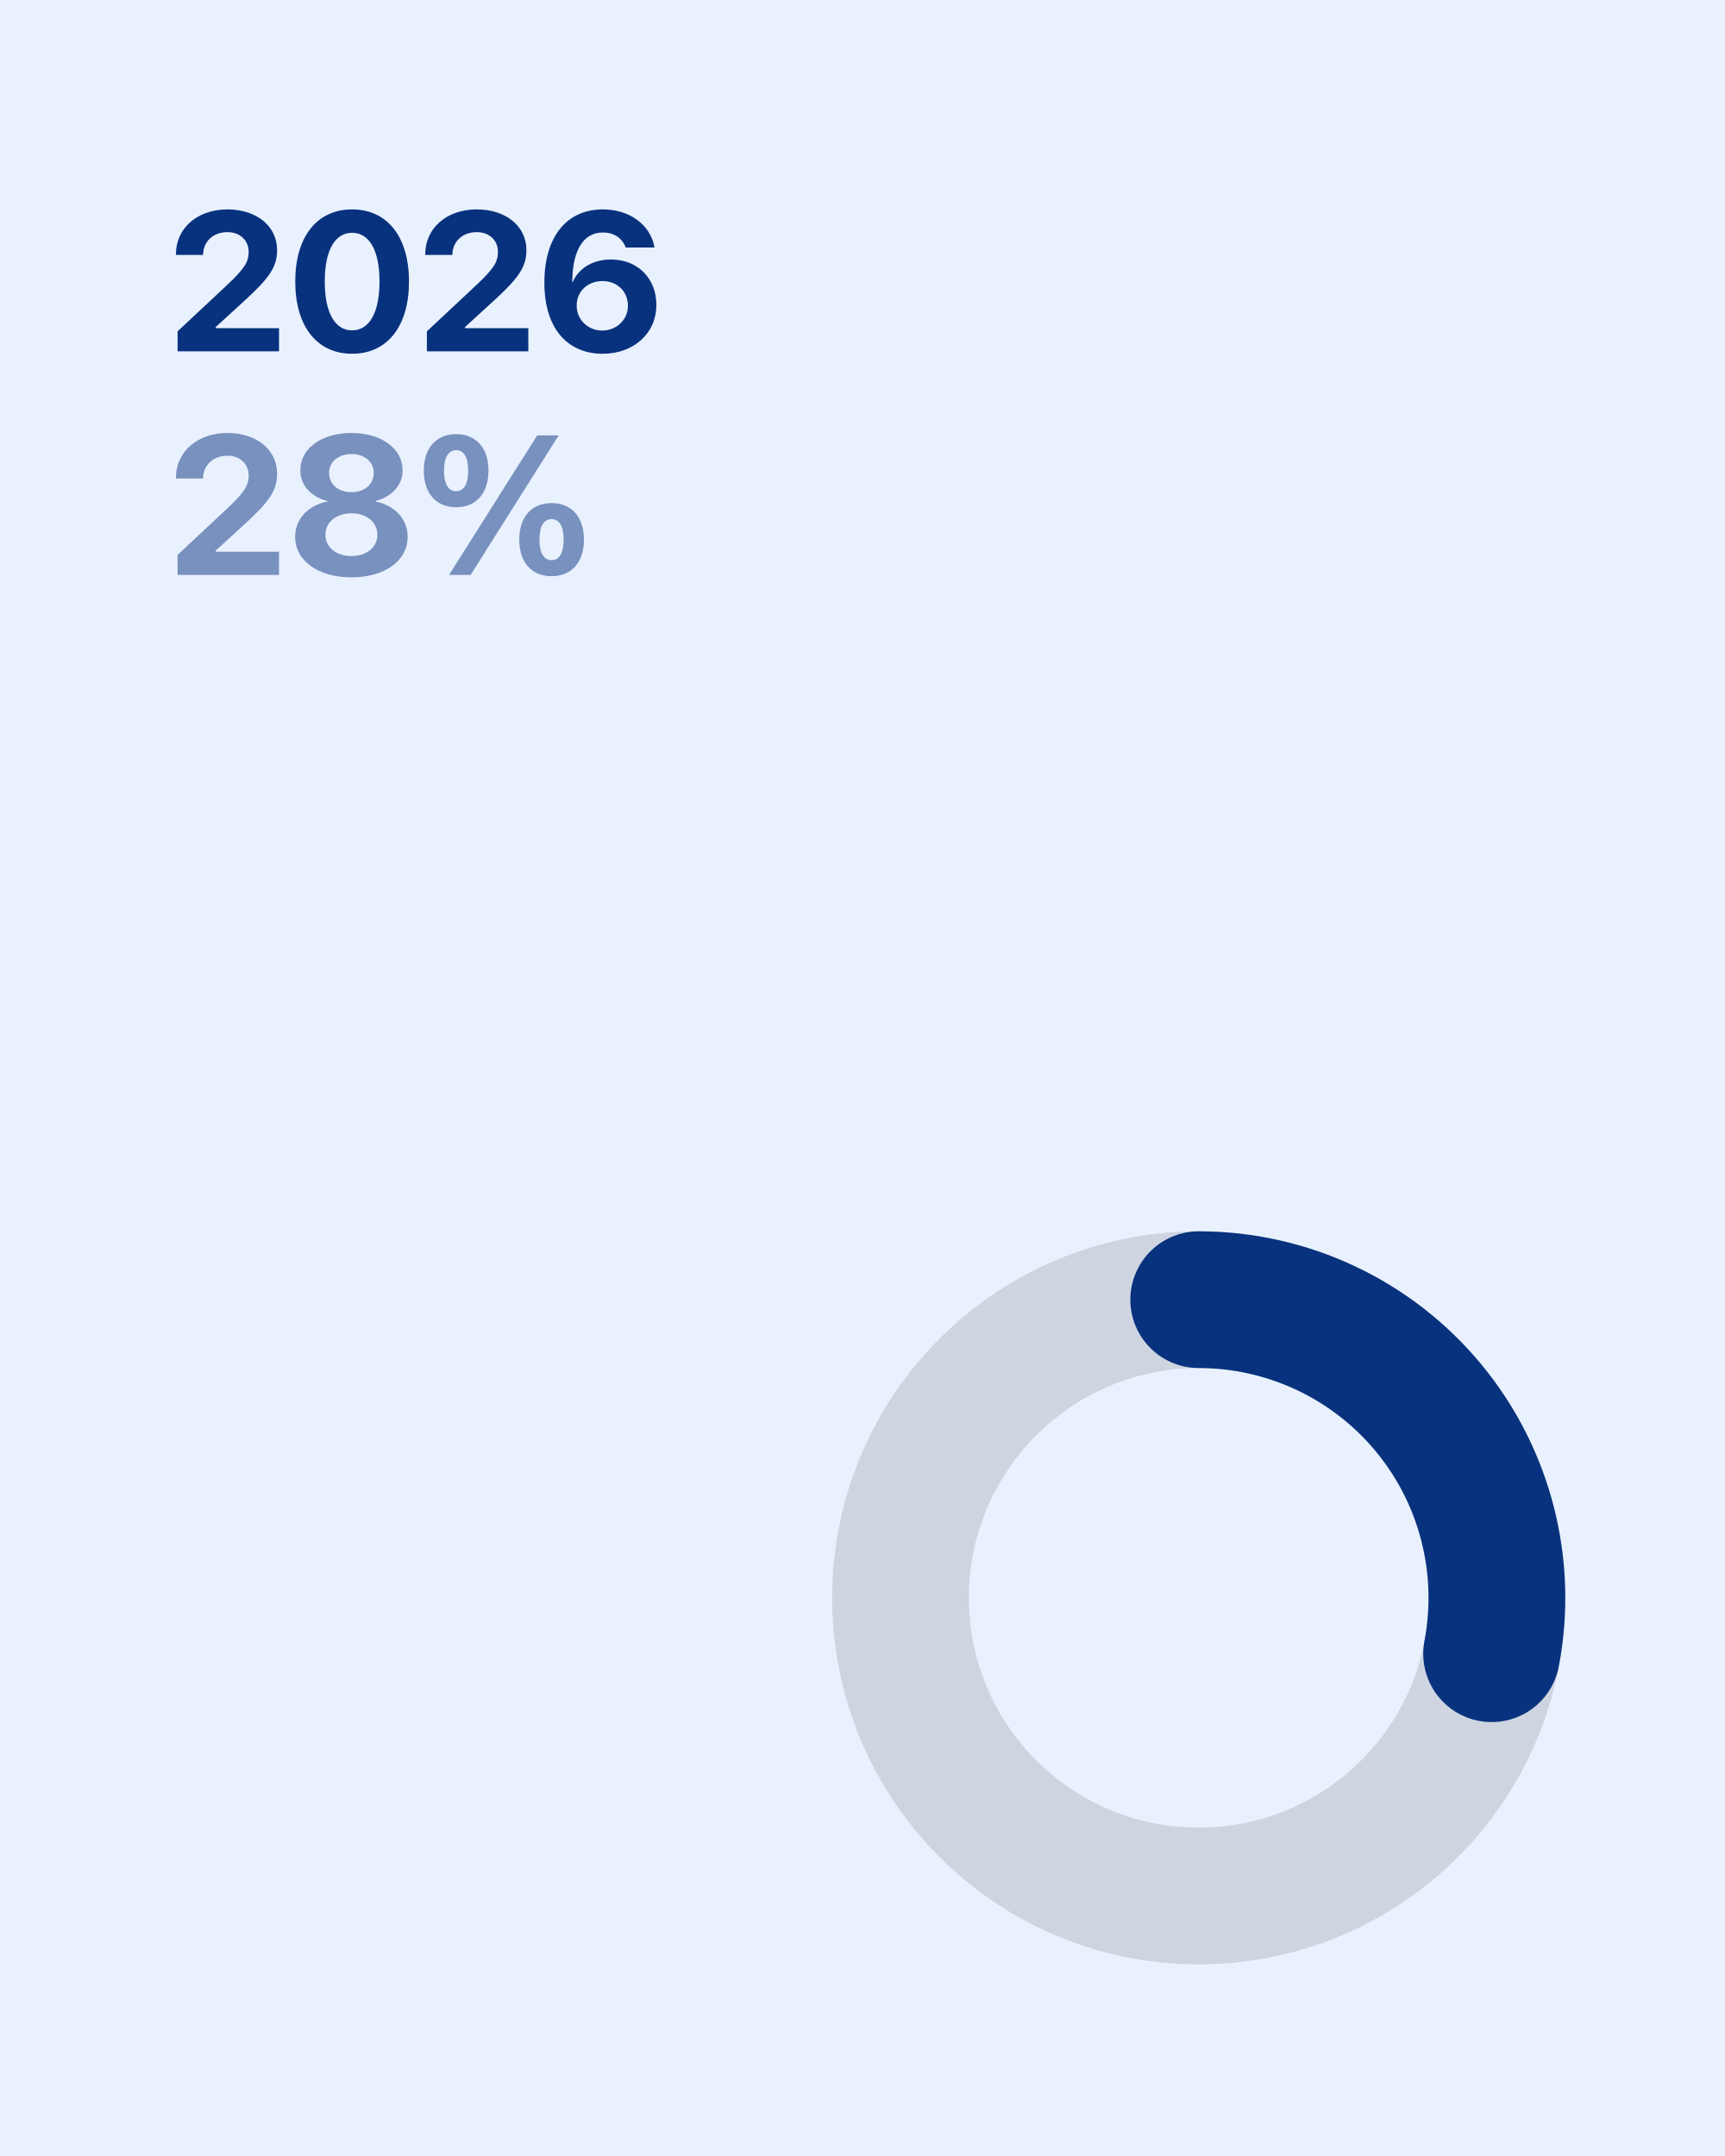
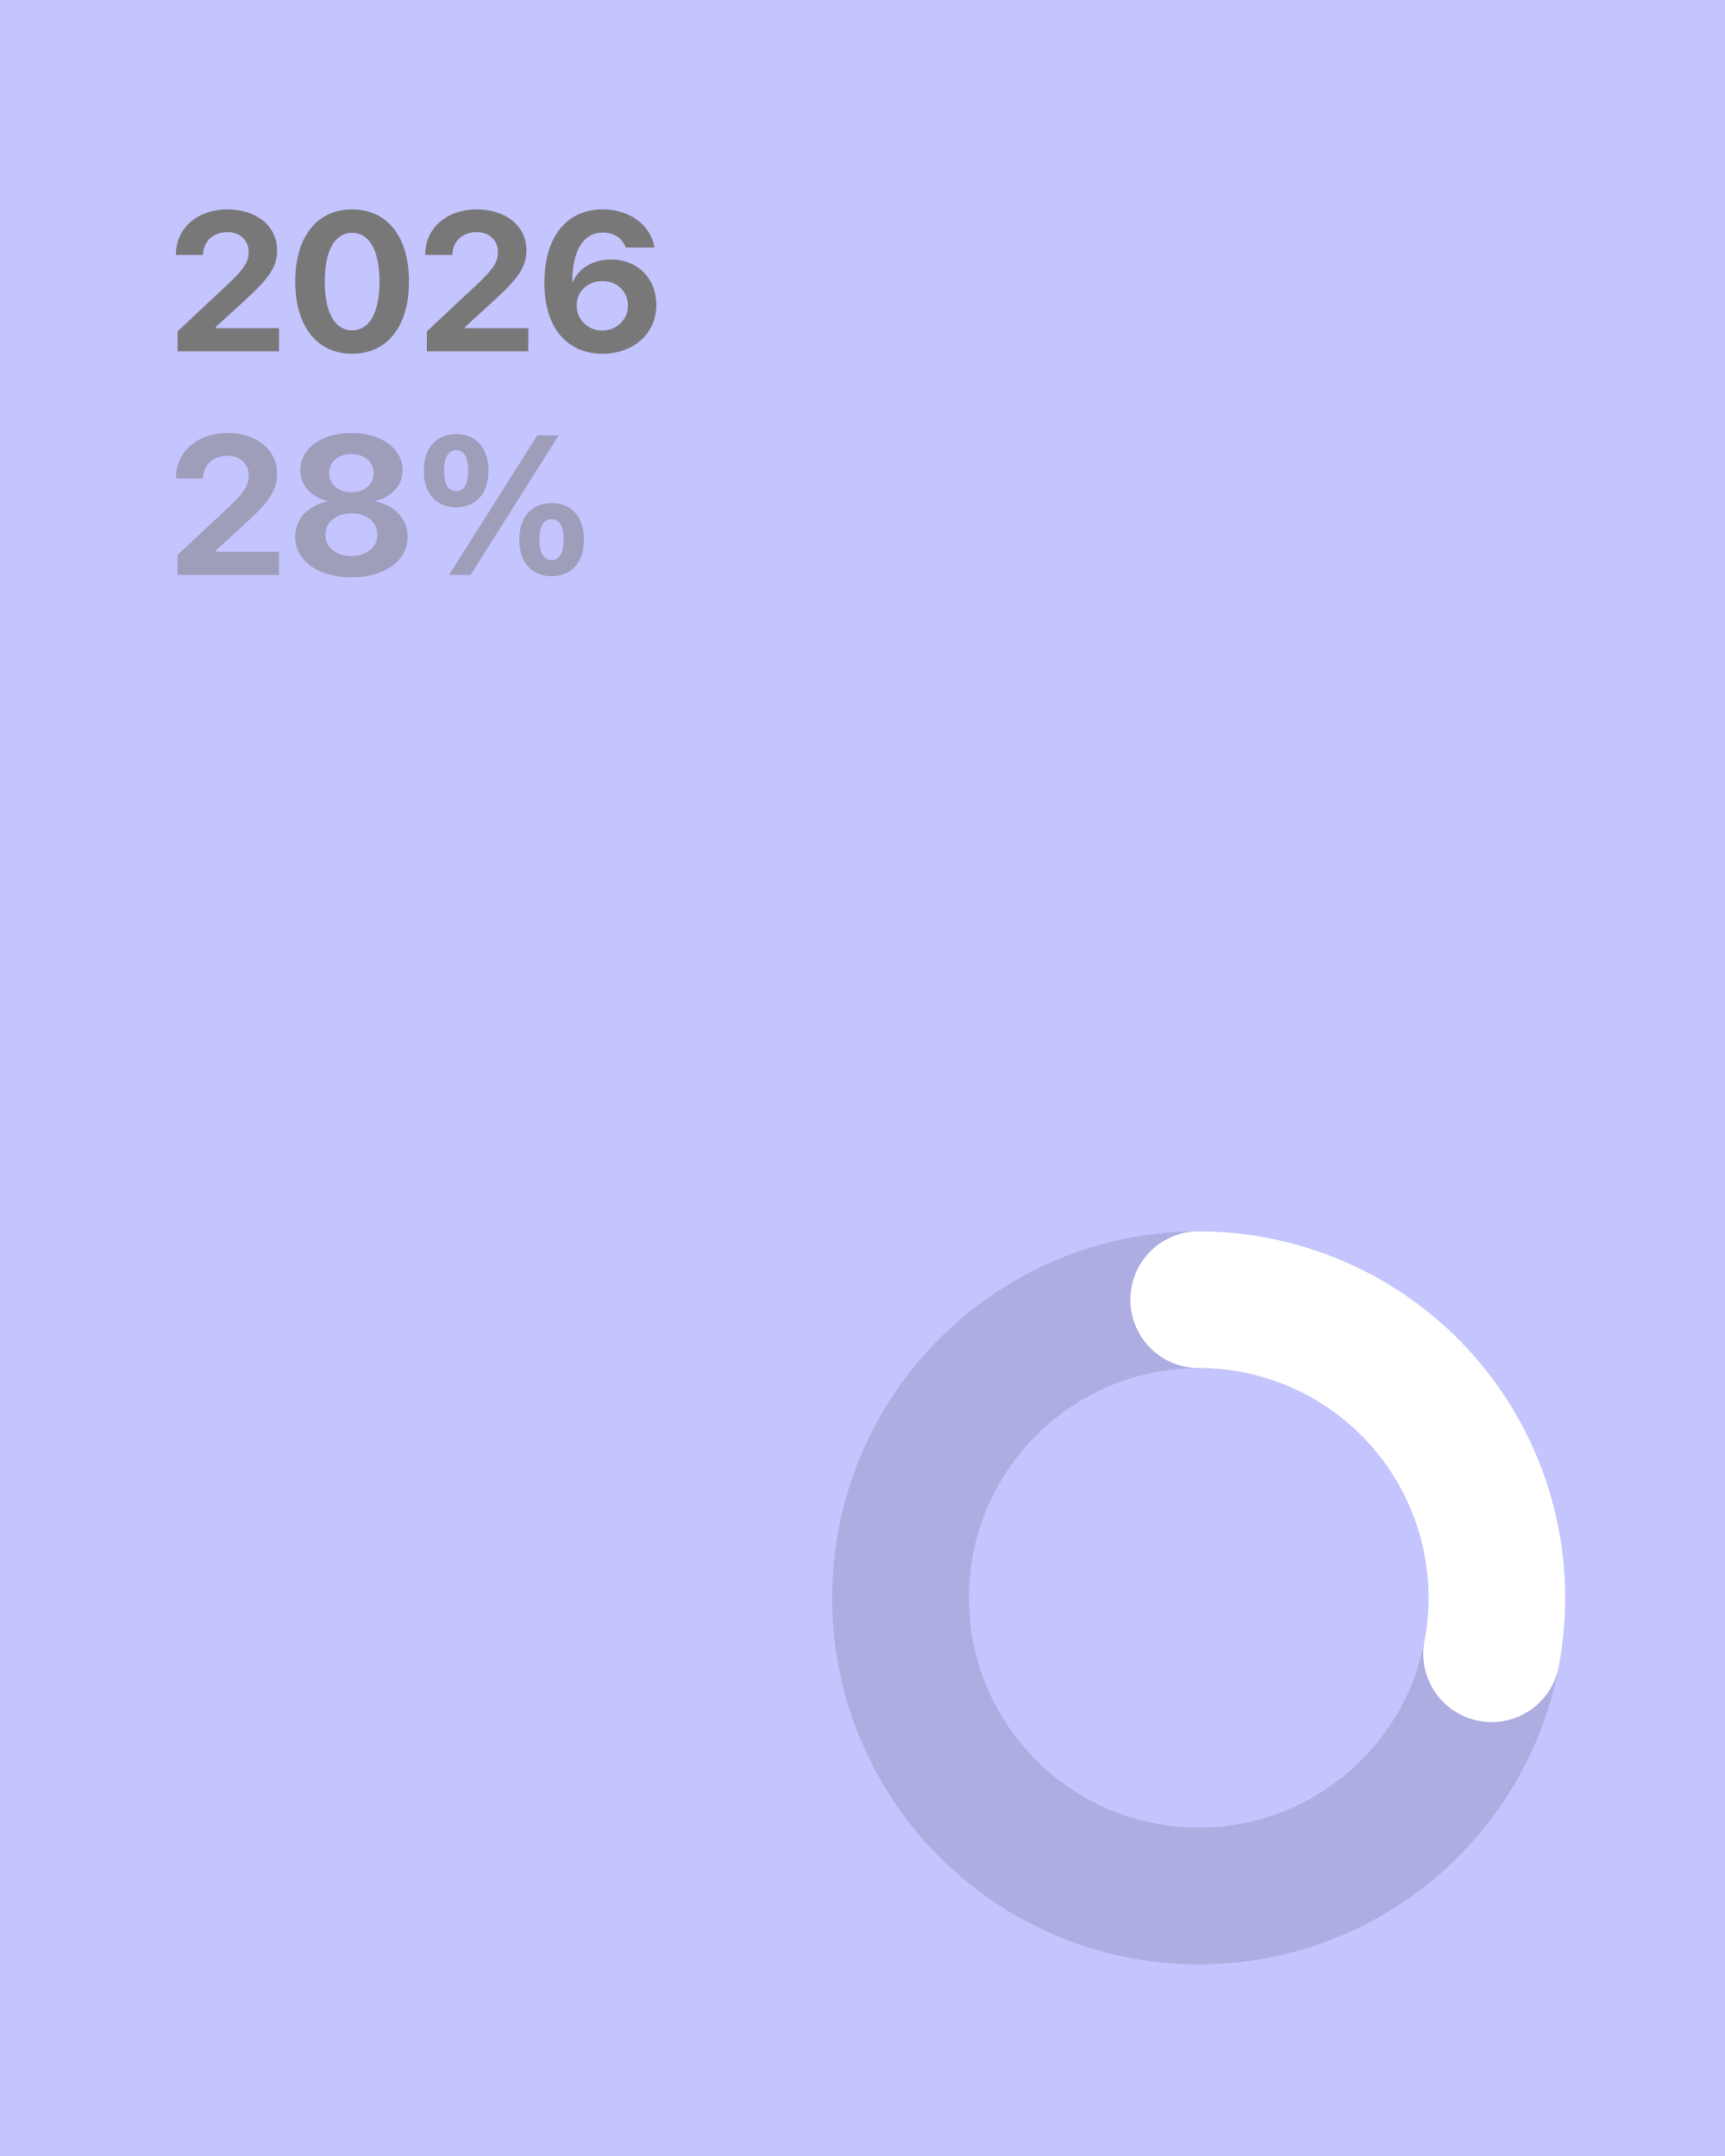
<svg xmlns="http://www.w3.org/2000/svg" viewBox="0 0 1080 1350" width="1080" height="1350">
-   <rect width="1080" height="1350" fill="#E9F1FF" />
+   <rect width="1080" height="1350" fill="#C4C4FF" />
  <circle opacity="0.12" cx="750.5" cy="1000.5" r="186.692" fill="none" stroke="#000000" stroke-width="85.617" />
-   <path d="M750.5 813.808 A186.692 186.692 0 0 1 933.885 1035.483" fill="none" stroke="#08327D" stroke-width="85.617" stroke-linecap="round" stroke-linejoin="round" />
-   <path d="M111.18 220L174.69 220L174.69 205.47L135.09 205.47L135.09 204.74L153.38 188.03C168.45 174.17 173.48 167.26 173.48 156.67L173.48 156.55C173.48 141.65 160.76 131.12 142.30 131.12C123.83 131.12 110.15 142.68 110.15 159.15L110.15 159.63L127.10 159.63L127.16 159.09C127.40 151.22 133.46 145.35 142.42 145.35C150.17 145.35 155.62 150.43 155.68 157.58L155.68 157.70C155.68 163.75 153.32 168.05 142.05 178.59L111.18 207.47ZM220.46 221.51C242.62 221.51 256.06 204.14 256.06 176.35L256.06 176.22C256.06 148.43 242.62 131.12 220.46 131.12C198.30 131.12 184.86 148.43 184.86 176.22L184.86 176.35C184.86 204.14 198.30 221.51 220.46 221.51ZM220.46 206.86C209.56 206.86 203.33 195.54 203.33 176.35L203.33 176.22C203.33 157.03 209.56 145.77 220.46 145.77C231.36 145.77 237.60 157.03 237.60 176.22L237.60 176.35C237.60 195.54 231.36 206.86 220.46 206.86ZM267.27 220L330.78 220L330.78 205.47L291.18 205.47L291.18 204.74L309.47 188.03C324.54 174.17 329.57 167.26 329.57 156.67L329.57 156.55C329.57 141.65 316.85 131.12 298.39 131.12C279.92 131.12 266.24 142.68 266.24 159.15L266.24 159.63L283.19 159.63L283.25 159.09C283.49 151.22 289.55 145.35 298.51 145.35C306.26 145.35 311.71 150.43 311.77 157.58L311.77 157.70C311.77 163.75 309.41 168.05 298.14 178.59L267.27 207.47ZM377.28 221.51C396.71 221.51 410.94 208.80 410.94 190.94L410.94 190.82C410.94 174.47 399.38 162.48 382.49 162.48C370.68 162.48 362.08 168.41 358.63 176.53L358.27 176.53C358.27 175.62 358.33 174.41 358.39 173.20C359.05 157.76 364.63 145.59 377.40 145.59C384.54 145.59 389.39 149.16 391.57 154.43L391.75 154.97L409.79 154.97L409.67 154.37C407.07 140.87 394.35 131.12 377.46 131.12C354.70 131.12 340.83 148.31 340.83 176.95L340.83 177.07C340.83 206.68 356.21 221.51 377.28 221.51ZM361.05 191.36L361.05 191.24C361.05 182.34 368.08 175.98 377.22 175.98C386.30 175.98 393.14 182.40 393.14 191.48L393.14 191.60C393.14 200.20 385.94 206.98 377.04 206.98C368.08 206.98 361.05 200.14 361.05 191.36Z" fill="#08327D" />
-   <path d="M111.18 360L174.69 360L174.69 345.47L135.09 345.47L135.09 344.74L153.38 328.03C168.45 314.17 173.48 307.26 173.48 296.67L173.48 296.55C173.48 281.65 160.76 271.12 142.30 271.12C123.83 271.12 110.15 282.68 110.15 299.15L110.15 299.63L127.10 299.63L127.16 299.09C127.40 291.22 133.46 285.35 142.42 285.35C150.17 285.35 155.62 290.43 155.68 297.58L155.68 297.70C155.68 303.75 153.32 308.05 142.05 318.59L111.18 347.47ZM220.04 361.51C240.87 361.51 255.22 351.16 255.22 336.14L255.22 336.02C255.22 324.70 246.80 316.35 235.12 314.04L235.12 313.68C245.17 311.20 252.07 303.87 252.07 294.55L252.07 294.43C252.07 280.93 238.87 271.12 220.04 271.12C201.15 271.12 188.01 280.93 188.01 294.43L188.01 294.55C188.01 303.87 194.85 311.20 204.96 313.68L204.96 314.04C193.22 316.35 184.80 324.70 184.80 336.02L184.80 336.14C184.80 351.16 199.21 361.51 220.04 361.51ZM220.04 308.17C211.80 308.17 206.05 303.27 206.05 296.24L206.05 296.12C206.05 289.16 211.87 284.32 220.04 284.32C228.21 284.32 233.96 289.16 233.96 296.12L233.96 296.24C233.96 303.27 228.27 308.17 220.04 308.17ZM220.04 348.19C210.47 348.19 203.75 342.62 203.75 334.93L203.75 334.81C203.75 327.06 210.41 321.43 220.04 321.43C229.67 321.43 236.27 327.06 236.27 334.81L236.27 334.93C236.27 342.62 229.54 348.19 220.04 348.19ZM285.61 317.62C298.14 317.62 305.83 308.84 305.83 294.73L305.83 294.67C305.83 280.62 298.14 271.84 285.61 271.84C273.02 271.84 265.33 280.62 265.33 294.67L265.33 294.73C265.33 308.84 273.02 317.62 285.61 317.62ZM294.63 360L349.79 272.63L336.35 272.63L281.13 360ZM285.61 307.57C280.71 307.57 277.98 303.03 277.98 294.73L277.98 294.67C277.98 286.44 280.71 281.89 285.61 281.89C290.46 281.89 293.12 286.44 293.12 294.67L293.12 294.73C293.12 303.03 290.46 307.57 285.61 307.57ZM345.37 360.79C357.90 360.79 365.59 352.01 365.59 337.90L365.59 337.84C365.59 323.79 357.90 315.01 345.37 315.01C332.78 315.01 325.09 323.79 325.09 337.84L325.09 337.90C325.09 352.01 332.78 360.79 345.37 360.79ZM345.37 350.74C340.47 350.74 337.74 346.20 337.74 337.90L337.74 337.84C337.74 329.61 340.47 325.06 345.37 325.06C350.21 325.06 352.88 329.61 352.88 337.84L352.88 337.90C352.88 346.20 350.21 350.74 345.37 350.74Z" fill="#08327D" opacity="0.5" />
+   <path d="M750.5 813.808 A186.692 186.692 0 0 1 933.885 1035.483" fill="none" stroke="white" stroke-width="85.617" stroke-linecap="round" stroke-linejoin="round" />
+   <path d="M111.18 220L174.69 220L174.69 205.47L135.09 205.47L135.09 204.74L153.38 188.03C168.45 174.17 173.48 167.26 173.48 156.67L173.48 156.55C173.48 141.65 160.76 131.12 142.30 131.12C123.83 131.12 110.15 142.68 110.15 159.15L110.15 159.63L127.10 159.63L127.16 159.09C127.40 151.22 133.46 145.35 142.42 145.35C150.17 145.35 155.62 150.43 155.68 157.58L155.68 157.70C155.68 163.75 153.32 168.05 142.05 178.59L111.18 207.47ZM220.46 221.51C242.62 221.51 256.06 204.14 256.06 176.35L256.06 176.22C256.06 148.43 242.62 131.12 220.46 131.12C198.30 131.12 184.86 148.43 184.86 176.22L184.86 176.35C184.86 204.14 198.30 221.51 220.46 221.51ZM220.46 206.86C209.56 206.86 203.33 195.54 203.33 176.35L203.33 176.22C203.33 157.03 209.56 145.77 220.46 145.77C231.36 145.77 237.60 157.03 237.60 176.22L237.60 176.35C237.60 195.54 231.36 206.86 220.46 206.86ZM267.27 220L330.78 220L330.78 205.47L291.18 205.47L291.18 204.74L309.47 188.03C324.54 174.17 329.57 167.26 329.57 156.67L329.57 156.55C329.57 141.65 316.85 131.12 298.39 131.12C279.92 131.12 266.24 142.68 266.24 159.15L266.24 159.63L283.19 159.63L283.25 159.09C283.49 151.22 289.55 145.35 298.51 145.35C306.26 145.35 311.71 150.43 311.77 157.58L311.77 157.70C311.77 163.75 309.41 168.05 298.14 178.59L267.27 207.47ZM377.28 221.51C396.71 221.51 410.94 208.80 410.94 190.94L410.94 190.82C410.94 174.47 399.38 162.48 382.49 162.48C370.68 162.48 362.08 168.41 358.63 176.53L358.27 176.53C358.27 175.62 358.33 174.41 358.39 173.20C359.05 157.76 364.63 145.59 377.40 145.59C384.54 145.59 389.39 149.16 391.57 154.43L391.75 154.97L409.79 154.97L409.67 154.37C407.07 140.87 394.35 131.12 377.46 131.12C354.70 131.12 340.83 148.31 340.83 176.95L340.83 177.07C340.83 206.68 356.21 221.51 377.28 221.51ZM361.05 191.36L361.05 191.24C361.05 182.34 368.08 175.98 377.22 175.98C386.30 175.98 393.14 182.40 393.14 191.48L393.14 191.60C393.14 200.20 385.94 206.98 377.04 206.98C368.08 206.98 361.05 200.14 361.05 191.36Z" fill="#787878" />
+   <path d="M111.18 360L174.69 360L174.69 345.47L135.09 345.47L135.09 344.74L153.38 328.03C168.45 314.17 173.48 307.26 173.48 296.67L173.48 296.55C173.48 281.65 160.76 271.12 142.30 271.12C123.83 271.12 110.15 282.68 110.15 299.15L110.15 299.63L127.10 299.63L127.16 299.09C127.40 291.22 133.46 285.35 142.42 285.35C150.17 285.35 155.62 290.43 155.68 297.58L155.68 297.70C155.68 303.75 153.32 308.05 142.05 318.59L111.18 347.47ZM220.04 361.51C240.87 361.51 255.22 351.16 255.22 336.14L255.22 336.02C255.22 324.70 246.80 316.35 235.12 314.04L235.12 313.68C245.17 311.20 252.07 303.87 252.07 294.55L252.07 294.43C252.07 280.93 238.87 271.12 220.04 271.12C201.15 271.12 188.01 280.93 188.01 294.43L188.01 294.55C188.01 303.87 194.85 311.20 204.96 313.68L204.96 314.04C193.22 316.35 184.80 324.70 184.80 336.02L184.80 336.14C184.80 351.16 199.21 361.51 220.04 361.51ZM220.04 308.17C211.80 308.17 206.05 303.27 206.05 296.24L206.05 296.12C206.05 289.16 211.87 284.32 220.04 284.32C228.21 284.32 233.96 289.16 233.96 296.12L233.96 296.24C233.96 303.27 228.27 308.17 220.04 308.17ZM220.04 348.19C210.47 348.19 203.75 342.62 203.75 334.93L203.75 334.81C203.75 327.06 210.41 321.43 220.04 321.43C229.67 321.43 236.27 327.06 236.27 334.81L236.27 334.93C236.27 342.62 229.54 348.19 220.04 348.19ZM285.61 317.62C298.14 317.62 305.83 308.84 305.83 294.73L305.83 294.67C305.83 280.62 298.14 271.84 285.61 271.84C273.02 271.84 265.33 280.62 265.33 294.67L265.33 294.73C265.33 308.84 273.02 317.62 285.61 317.62ZM294.63 360L349.79 272.63L336.35 272.63L281.13 360ZM285.61 307.57C280.71 307.57 277.98 303.03 277.98 294.73L277.98 294.67C277.98 286.44 280.71 281.89 285.61 281.89C290.46 281.89 293.12 286.44 293.12 294.67L293.12 294.73C293.12 303.03 290.46 307.57 285.61 307.57ZM345.37 360.79C357.90 360.79 365.59 352.01 365.59 337.90L365.59 337.84C365.59 323.79 357.90 315.01 345.37 315.01C332.78 315.01 325.09 323.79 325.09 337.84L325.09 337.90C325.09 352.01 332.78 360.79 345.37 360.79ZM345.37 350.74C340.47 350.74 337.74 346.20 337.74 337.90L337.74 337.84C337.74 329.61 340.47 325.06 345.37 325.06C350.21 325.06 352.88 329.61 352.88 337.84L352.88 337.90C352.88 346.20 350.21 350.74 345.37 350.74Z" fill="#787878" opacity="0.5" />
</svg>
